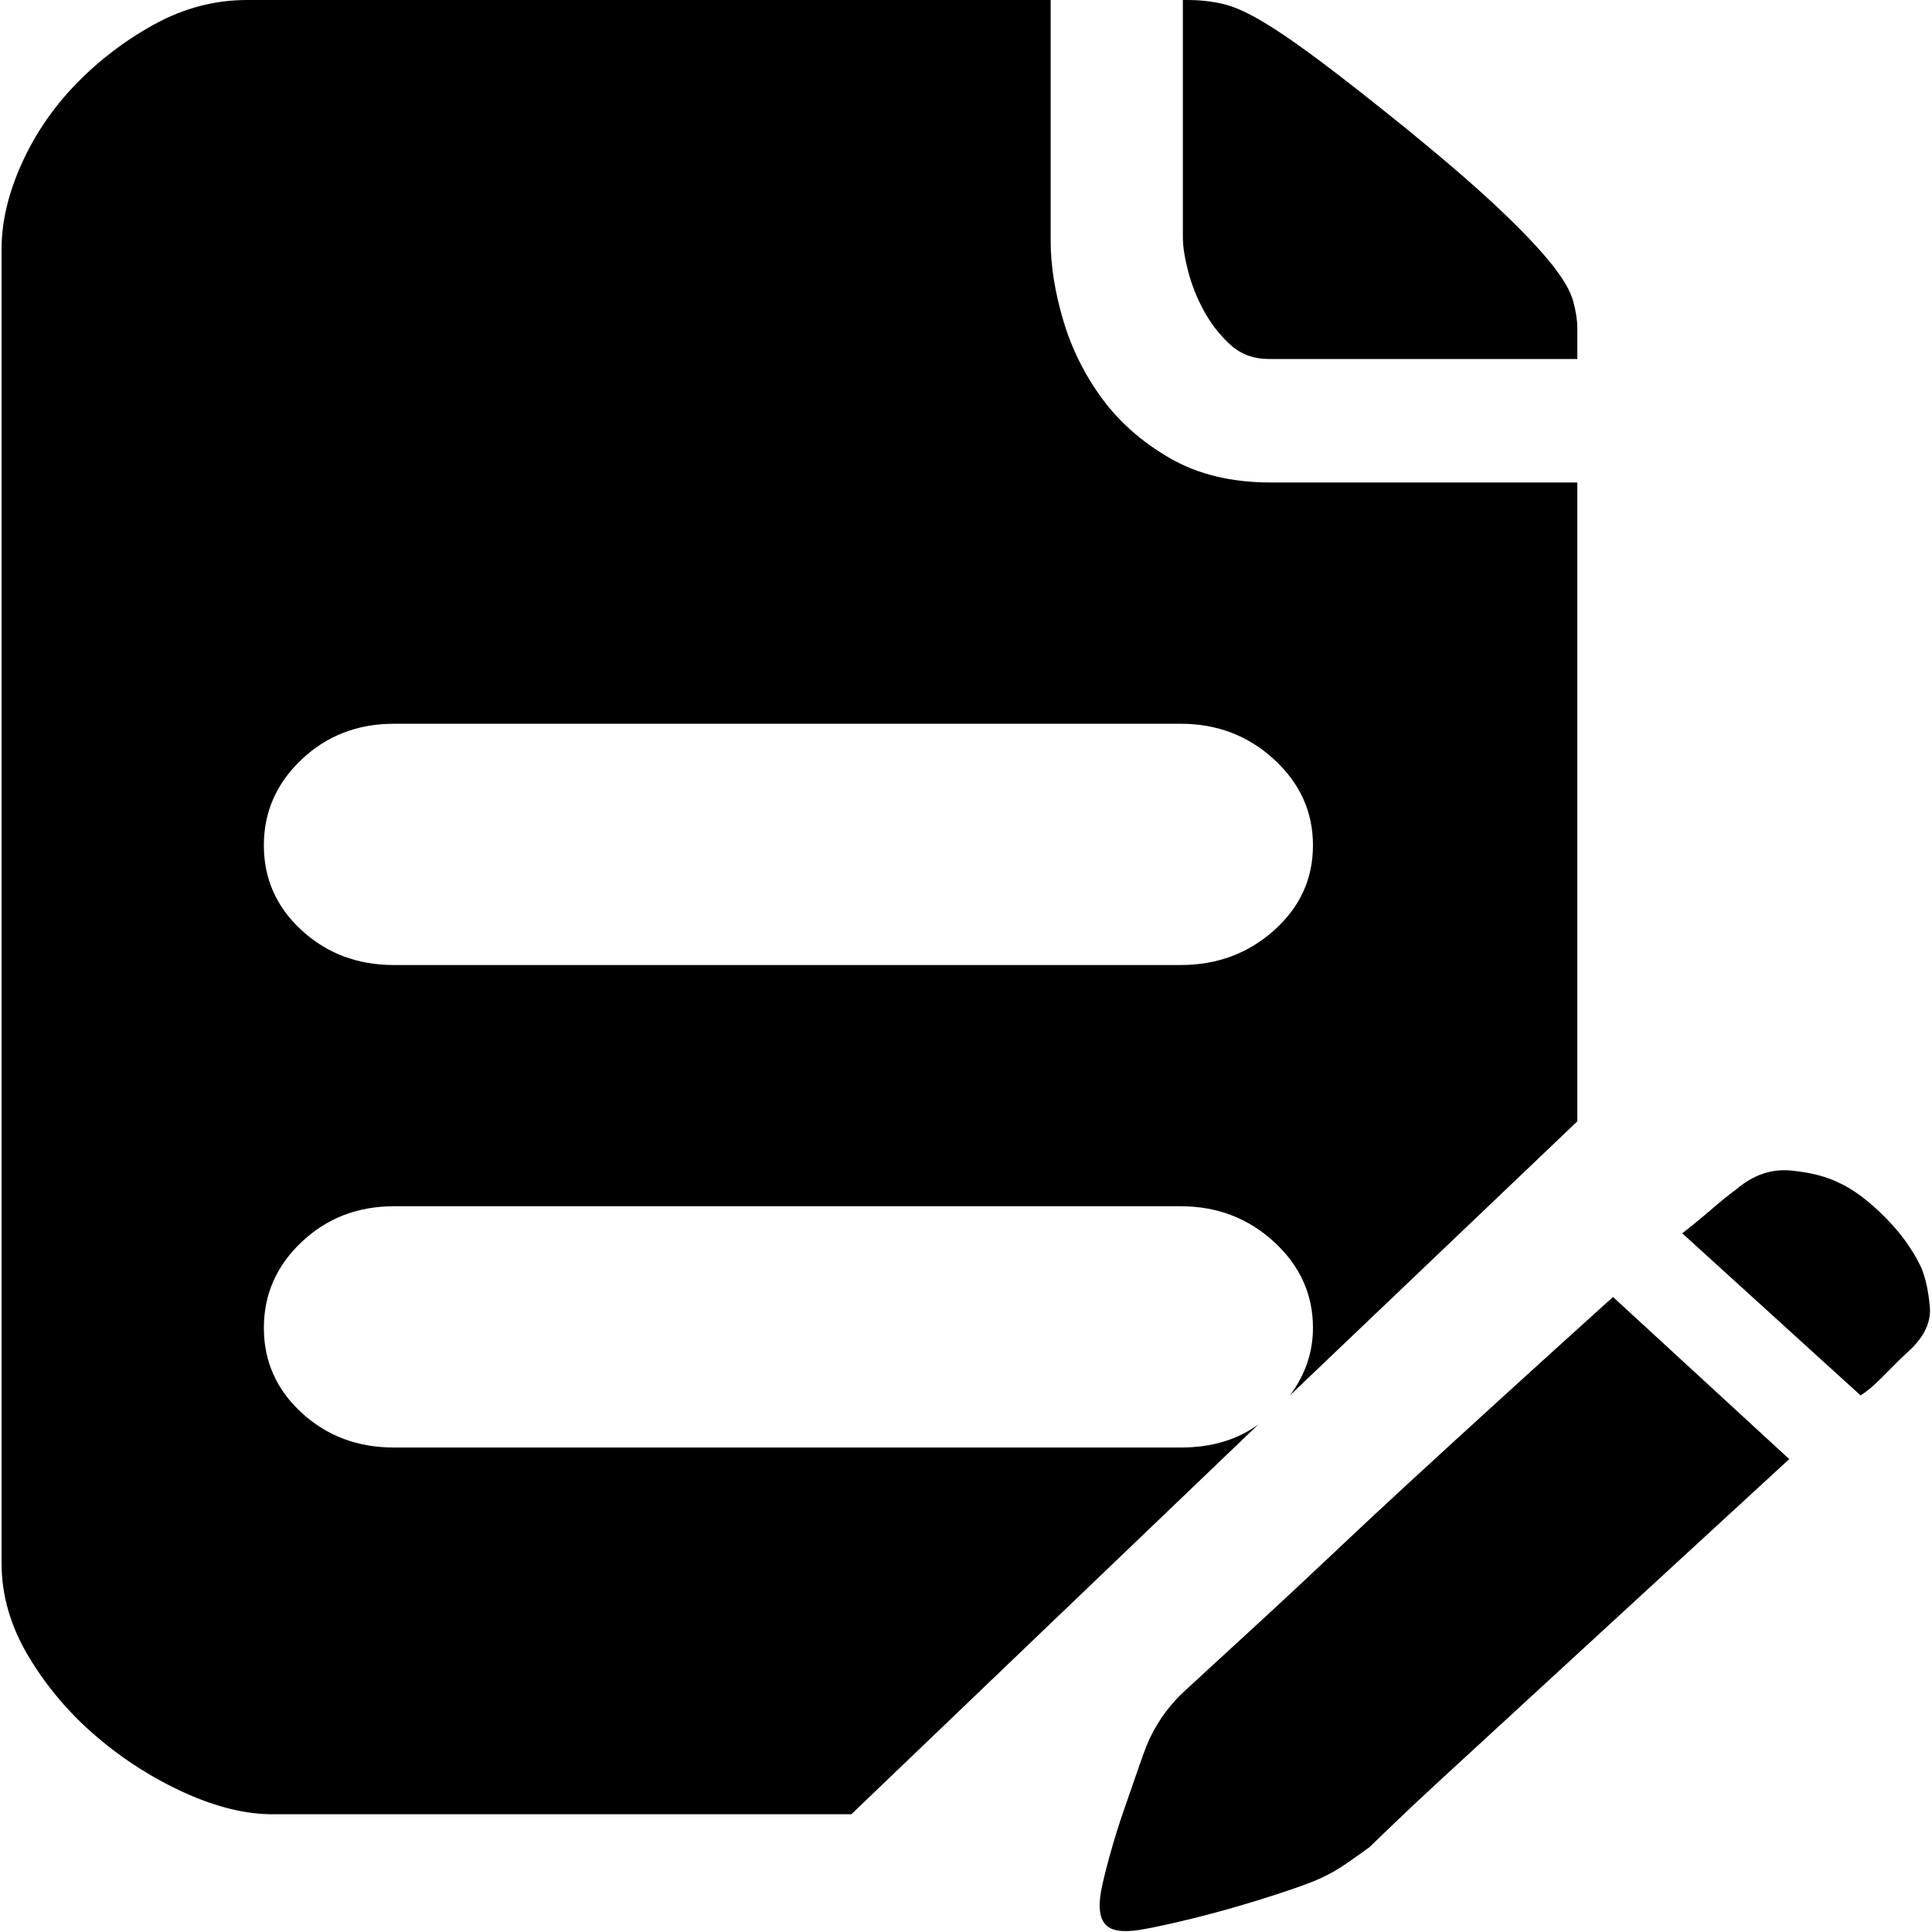
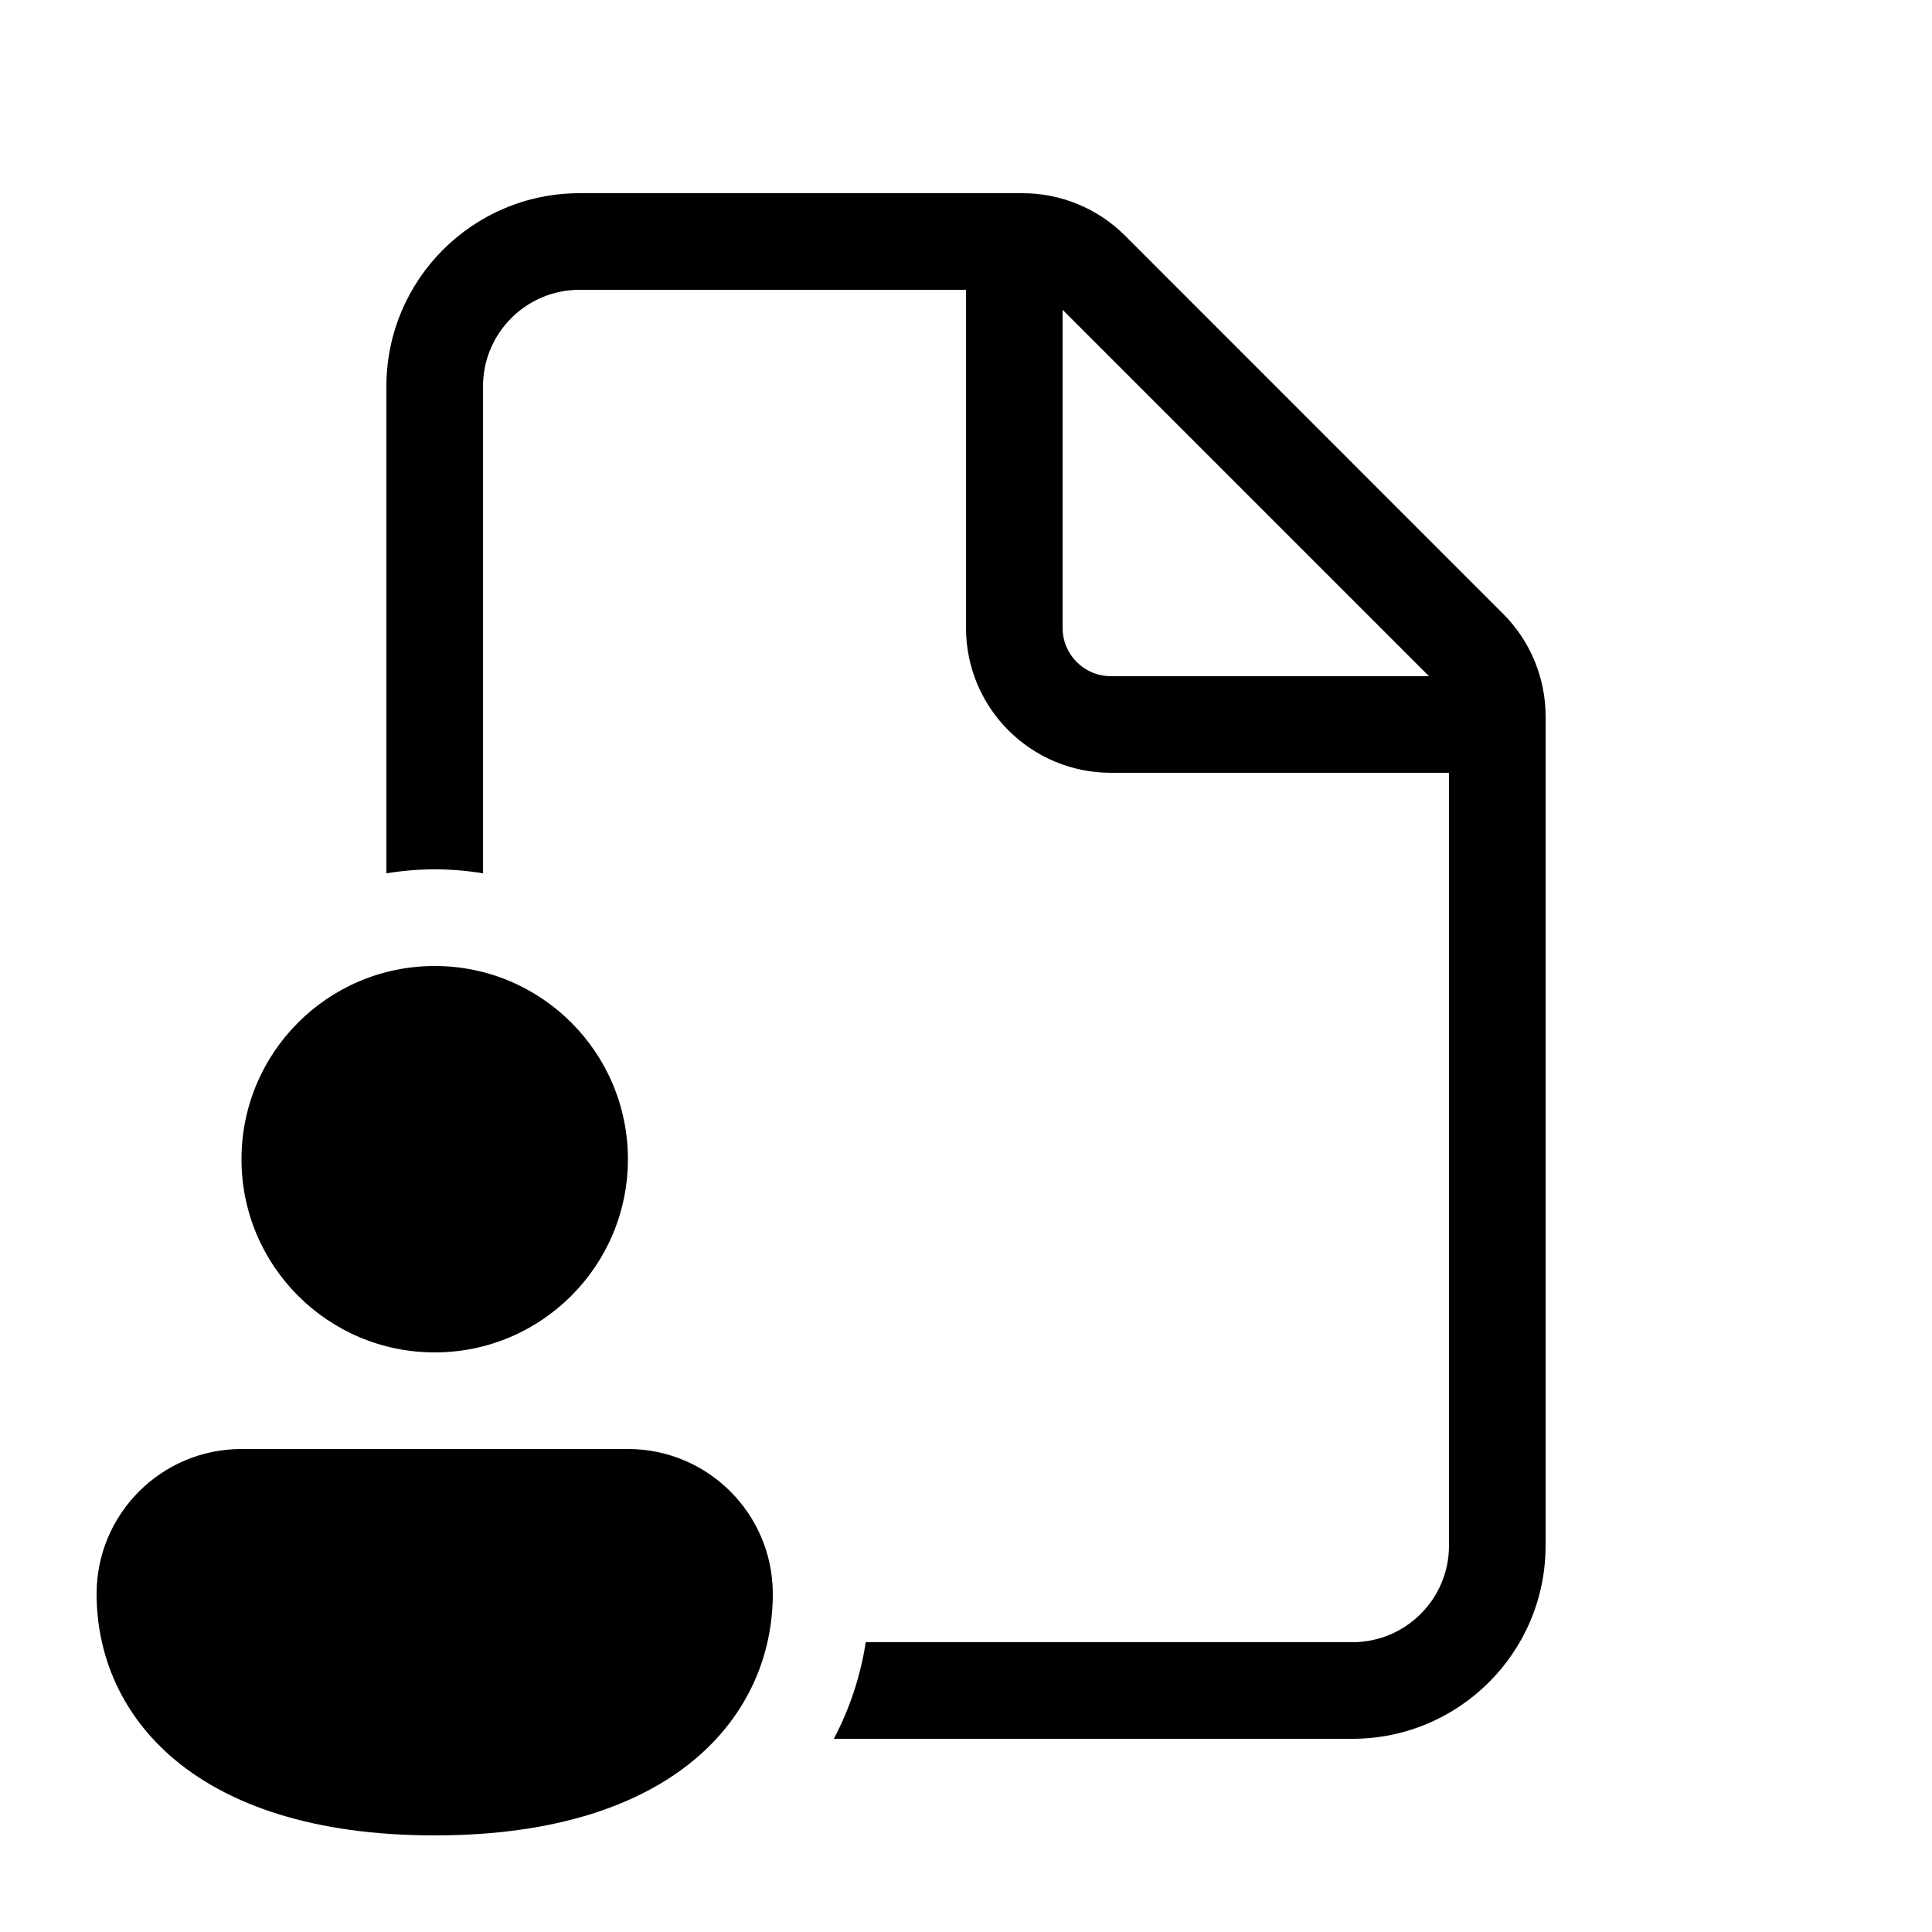
- <svg xmlns="http://www.w3.org/2000/svg" width="128" height="128">
-   <path d="M84.068 23.784c-1.02 0-1.877-.32-2.572-.96a8.588 8.588 0 0 1-1.738-2.237 11.524 11.524 0 0 1-1.042-2.621c-.232-.895-.348-1.641-.348-2.238V0h.278c.834 0 1.622.085 2.363.256.742.17 1.645.575 2.711 1.214 1.066.64 2.363 1.535 3.892 2.686 1.53 1.15 3.453 2.664 5.77 4.54 2.502 2.045 4.494 3.771 5.977 5.178 1.483 1.406 2.618 2.6 3.406 3.58.787.98 1.274 1.812 1.46 2.494.185.682.277 1.278.277 1.79v2.046H84.068zM127.3 84.01c.278.682.464 1.535.556 2.558.093 1.023-.37 2.003-1.39 2.94-.463.427-.88.832-1.25 1.215-.372.384-.696.704-.974.96a6.69 6.69 0 0 1-.973.767l-11.816-10.741a44.331 44.331 0 0 0 1.877-1.535 31.028 31.028 0 0 1 1.737-1.406c1.112-.938 2.317-1.343 3.615-1.215 1.297.128 2.363.405 3.197.83.927.427 1.923 1.173 2.989 2.239 1.065 1.065 1.876 2.195 2.432 3.388zM78.23 95.902c2.038 0 3.752-.511 5.143-1.534l-26.969 25.83H18.037c-1.761 0-3.684-.47-5.77-1.407a24.549 24.549 0 0 1-5.838-3.709 21.373 21.373 0 0 1-4.518-5.306c-1.204-2.003-1.807-4.07-1.807-6.202V16.495c0-1.79.44-3.665 1.32-5.626A18.41 18.41 0 0 1 5.04 5.562a21.798 21.798 0 0 1 5.213-3.964C12.198.533 14.237 0 16.37 0h53.24v15.984c0 1.62.278 3.367.834 5.242a16.704 16.704 0 0 0 2.572 5.179c1.159 1.577 2.665 2.898 4.518 3.964 1.853 1.066 4.078 1.598 6.673 1.598h20.295v42.325L85.458 92.45c1.02-1.364 1.529-2.856 1.529-4.476 0-2.216-.857-4.113-2.572-5.69-1.714-1.577-3.776-2.366-6.186-2.366H26.1c-2.409 0-4.448.789-6.116 2.366-1.668 1.577-2.502 3.474-2.502 5.69 0 2.217.834 4.092 2.502 5.626 1.668 1.535 3.707 2.302 6.117 2.302h52.13zM26.1 47.951c-2.41 0-4.449.789-6.117 2.366-1.668 1.577-2.502 3.473-2.502 5.69 0 2.216.834 4.092 2.502 5.626 1.668 1.534 3.707 2.302 6.117 2.302h52.13c2.409 0 4.47-.768 6.185-2.302 1.715-1.534 2.572-3.41 2.572-5.626 0-2.217-.857-4.113-2.572-5.69-1.714-1.577-3.776-2.366-6.186-2.366H26.1zm52.407 64.063l1.807-1.663 3.476-3.196a479.75 479.75 0 0 0 4.587-4.284 500.757 500.757 0 0 1 5.004-4.667c3.985-3.666 8.48-7.758 13.485-12.276l11.677 10.741-13.485 12.404-5.004 4.603-4.587 4.22a179.46 179.46 0 0 0-3.267 3.068c-.88.853-1.367 1.322-1.46 1.407-.463.341-.973.703-1.529 1.087-.556.383-1.112.703-1.668.959-.556.256-1.413.575-2.572.959a83.5 83.5 0 0 1-3.545 1.087 72.2 72.2 0 0 1-3.475.895c-1.112.256-1.946.426-2.502.511-1.112.17-1.854.043-2.224-.383-.371-.426-.464-1.151-.278-2.174.092-.511.278-1.279.556-2.302.278-1.023.602-2.067.973-3.132l1.042-3.005c.325-.938.58-1.577.765-1.918a10.157 10.157 0 0 1 2.224-2.941z" />
+ <svg xmlns="http://www.w3.org/2000/svg" viewBox="0 0 20 20">
+   <g fill="none">
+     <path d="M6 2a2 2 0 0 0-2 2v5.041a3.02 3.02 0 0 1 1 0V4a1 1 0 0 1 1-1h4v3.5A1.5 1.5 0 0 0 11.5 8H15v8a1 1 0 0 1-1 1H8.962a3.177 3.177 0 0 1-.33 1H14a2 2 0 0 0 2-2V7.414a1.5 1.5 0 0 0-.44-1.06l-3.914-3.915A1.5 1.5 0 0 0 10.586 2H6zm8.793 5H11.5a.5.5 0 0 1-.5-.5V3.207L14.793 7zM6.5 12a2 2 0 1 1-4 0a2 2 0 0 1 4 0zM8 16.5C8 17.745 7 19 4.5 19S1 17.75 1 16.5A1.5 1.5 0 0 1 2.5 15h4A1.5 1.5 0 0 1 8 16.5z" fill="currentColor" />
+   </g>
</svg>
